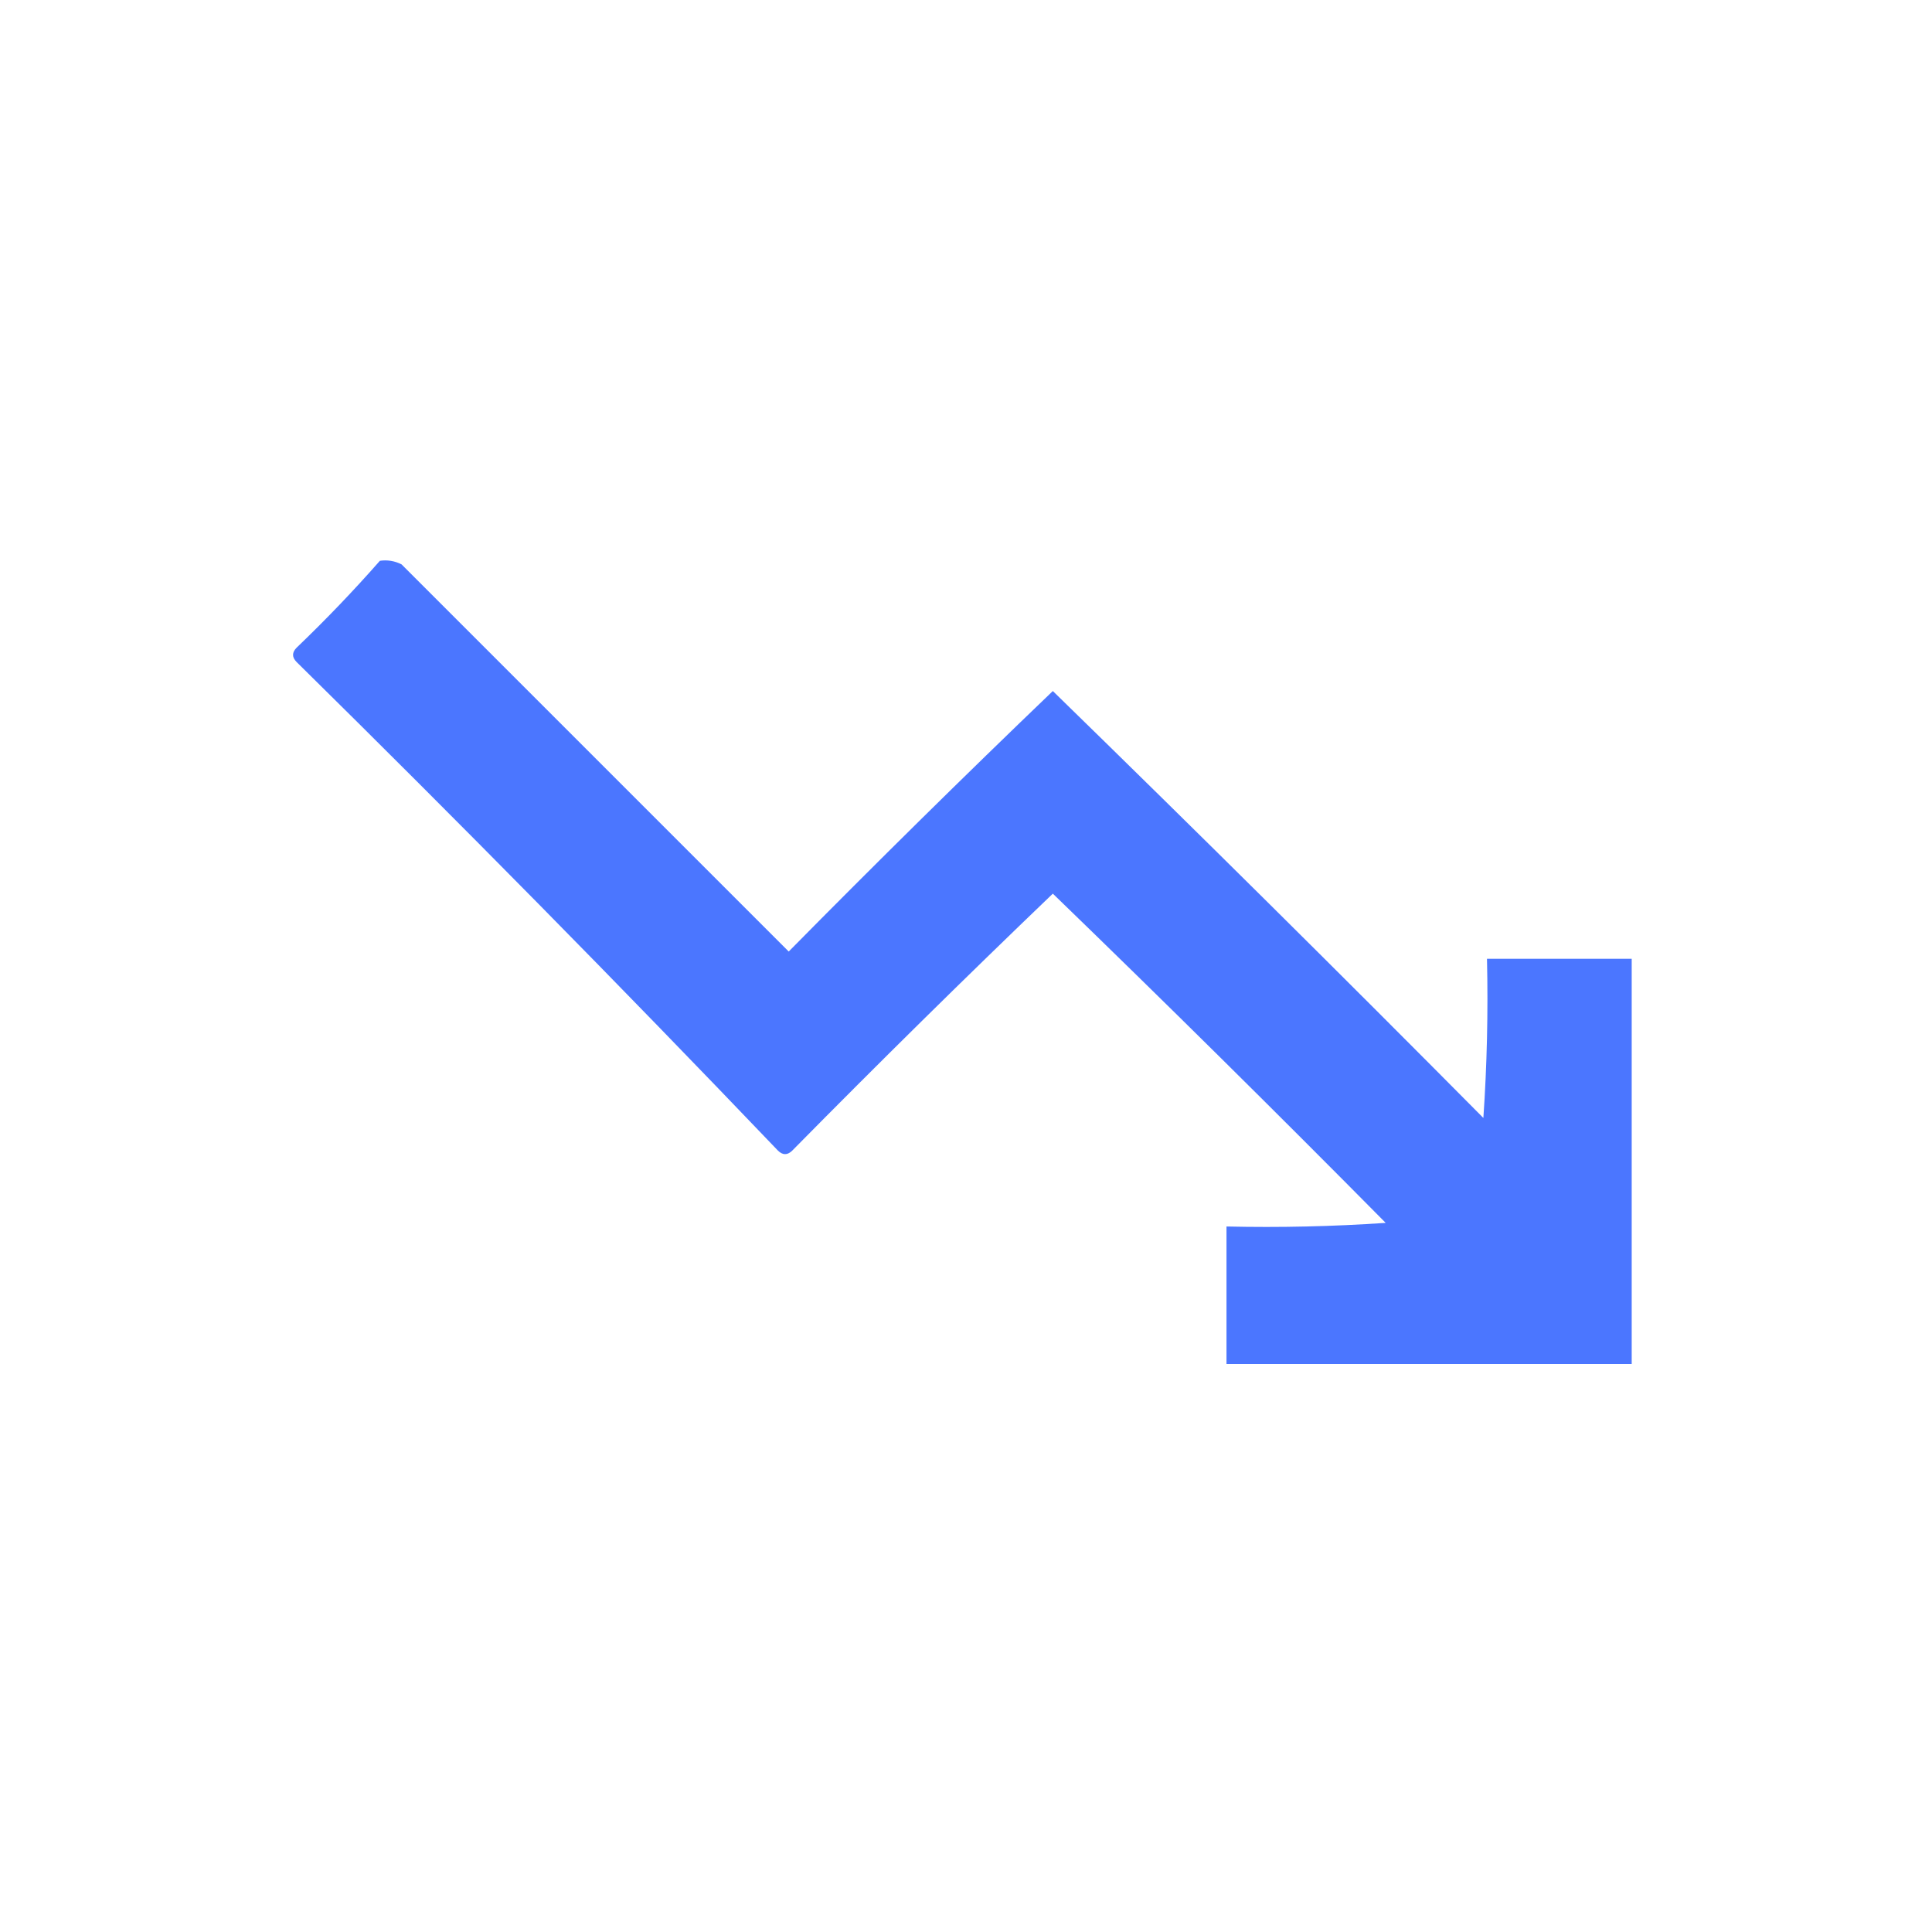
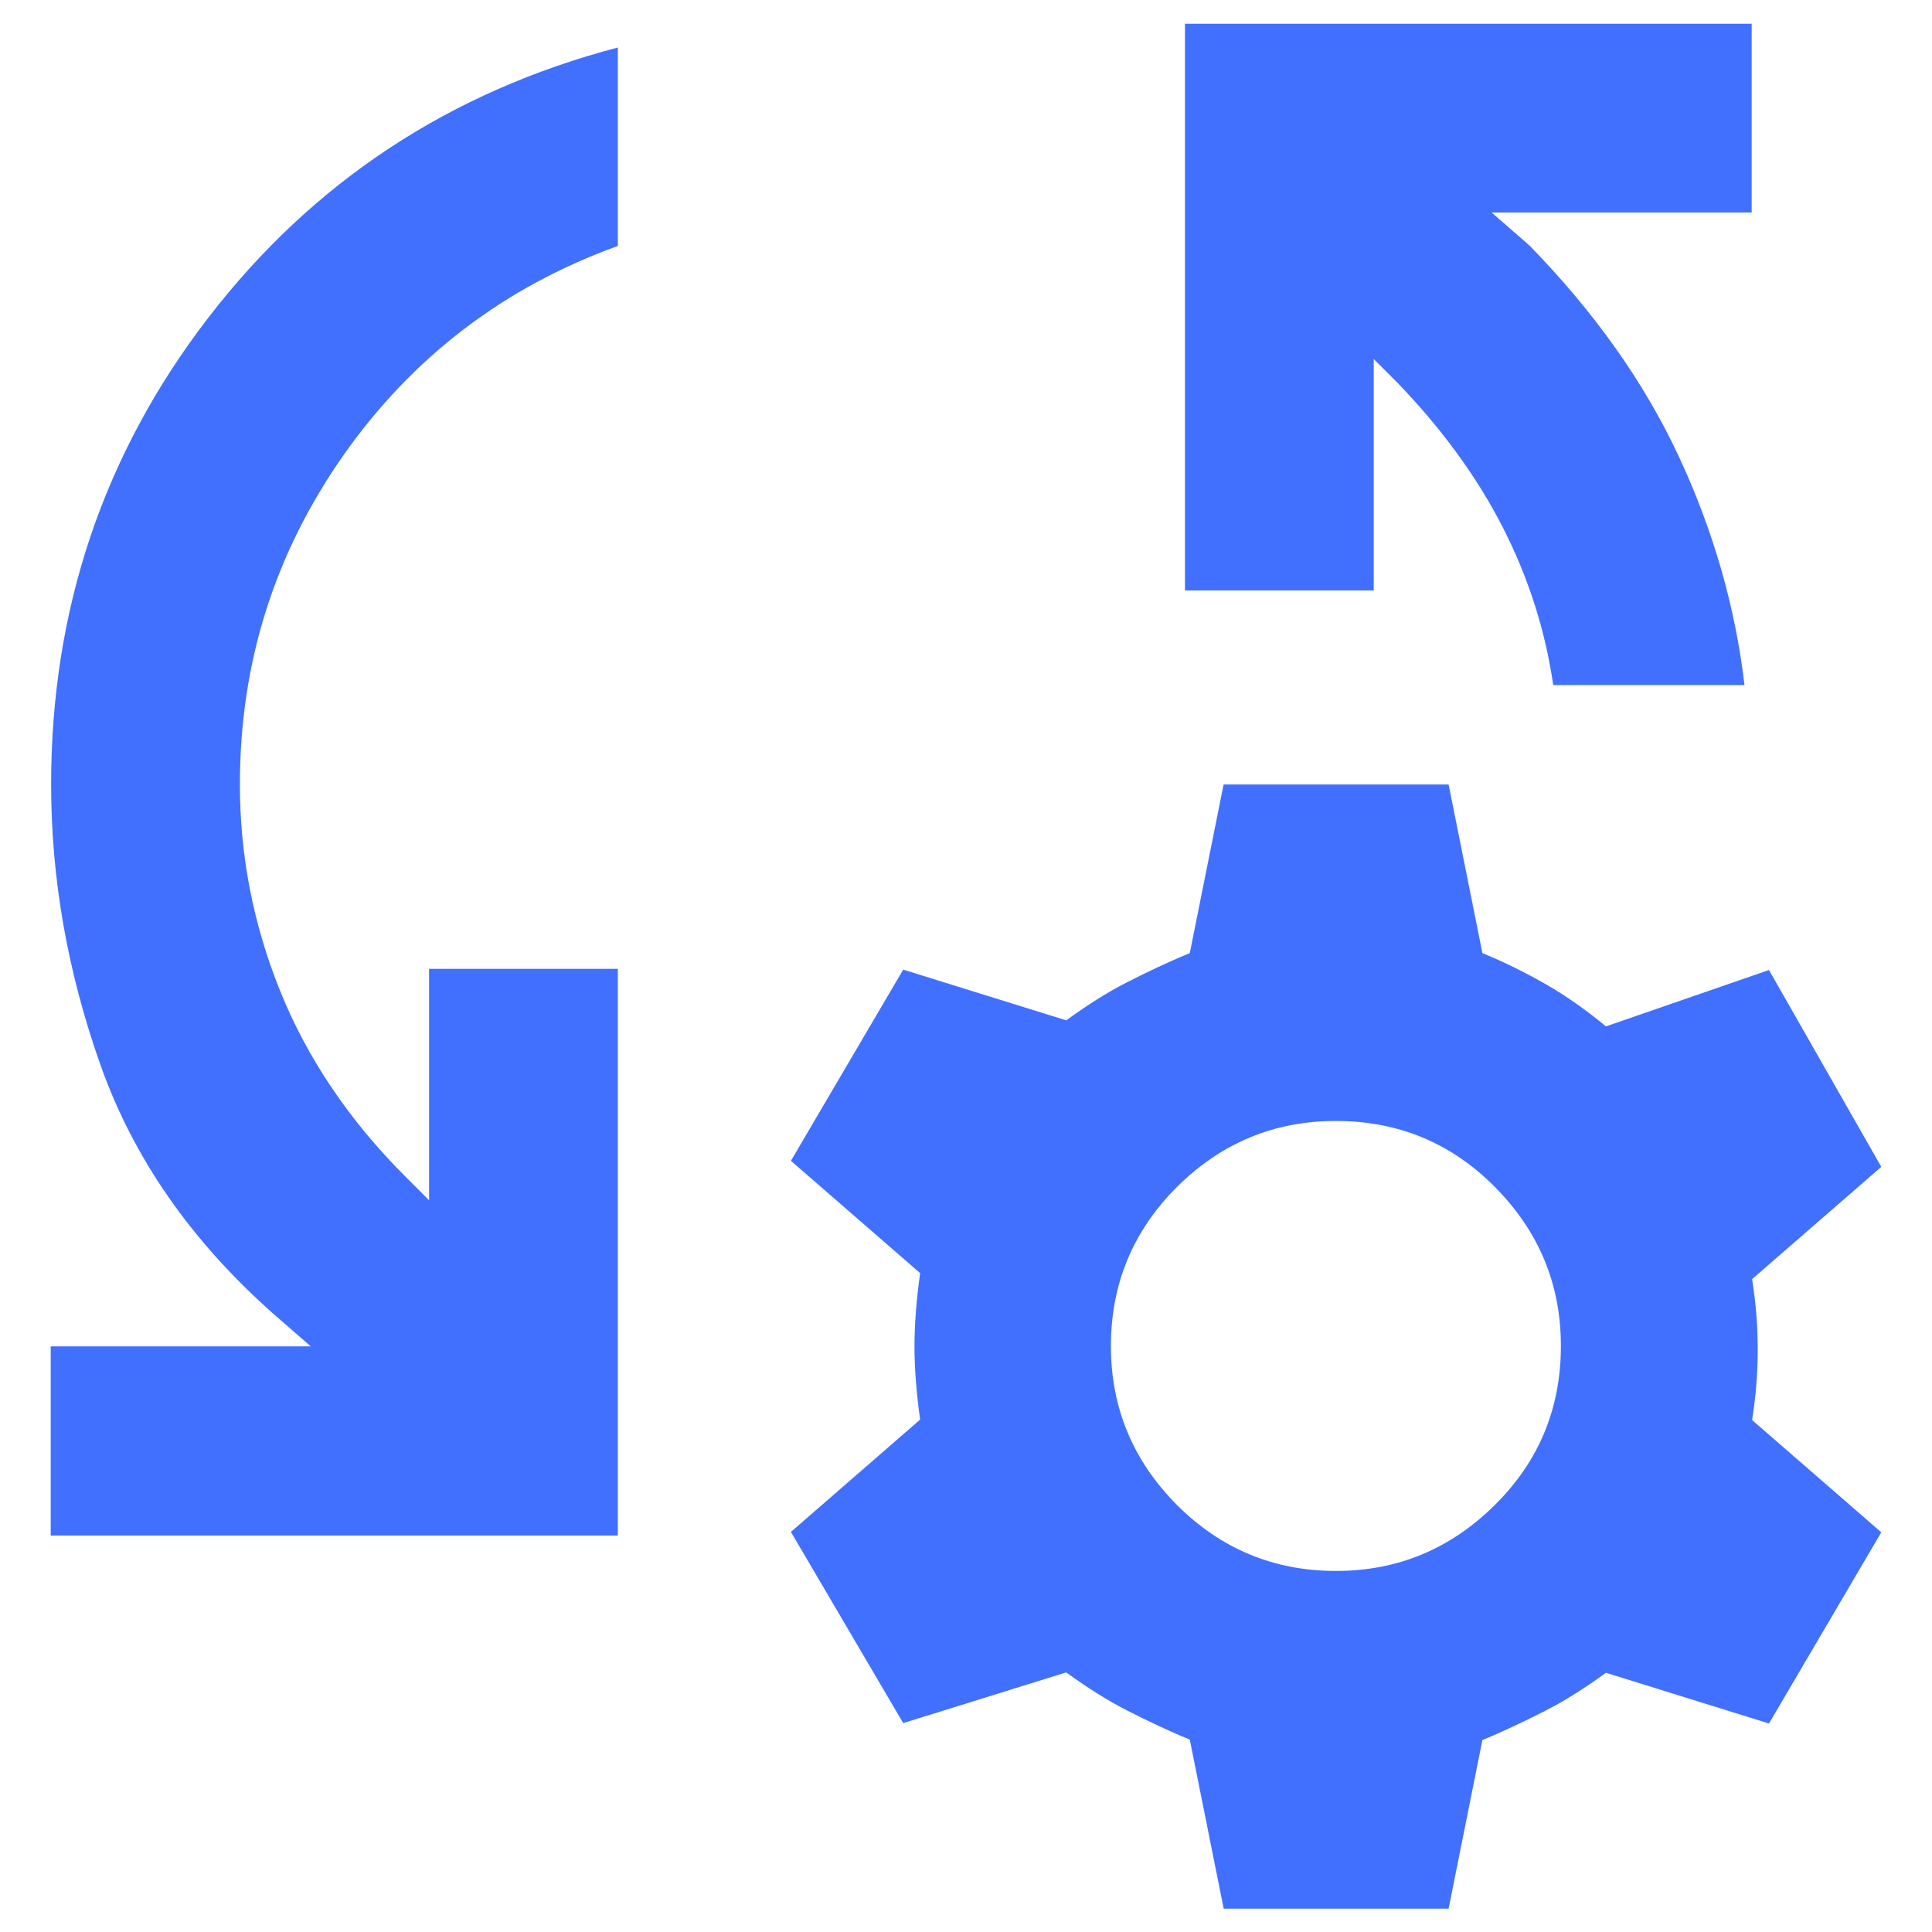
- <svg xmlns="http://www.w3.org/2000/svg" version="1.1" width="267px" height="267px" style="shape-rendering:geometricPrecision; text-rendering:geometricPrecision; image-rendering:optimizeQuality; fill-rule:evenodd; clip-rule:evenodd">
-   <g>
-     <path style="opacity:0.949" fill="#416fff" d="M 52.5,77.5 C 53.552,77.35 54.552,77.517 55.5,78C 73.333,95.833 91.167,113.667 109,131.5C 121.014,119.319 133.181,107.319 145.5,95.5C 165.486,114.986 185.32,134.653 205,154.5C 205.5,147.174 205.666,139.841 205.5,132.5C 212.167,132.5 218.833,132.5 225.5,132.5C 225.5,151.167 225.5,169.833 225.5,188.5C 206.833,188.5 188.167,188.5 169.5,188.5C 169.5,182.167 169.5,175.833 169.5,169.5C 176.841,169.666 184.174,169.5 191.5,169C 176.319,153.653 160.986,138.486 145.5,123.5C 133.347,135.152 121.347,146.986 109.5,159C 108.833,159.667 108.167,159.667 107.5,159C 85.695,136.195 63.529,113.695 41,91.5C 40.333,90.833 40.333,90.167 41,89.5C 45.037,85.631 48.87,81.631 52.5,77.5 Z" />
-   </g>
+ <svg xmlns="http://www.w3.org/2000/svg" id="Layer_1" data-name="Layer 1" viewBox="0 0 48 48">
+   <defs>
+     <style>
+       .cls-1 {
+         fill: #4170ff;
+         stroke-width: 0px;
+       }
+     </style>
+   </defs>
+   <path class="cls-1" d="M1.26,38.14v-4.69h6.46l-.94-.82c-2.03-1.8-3.46-3.85-4.28-6.16-.82-2.31-1.23-4.64-1.23-6.98,0-4.34,1.3-8.21,3.9-11.59,2.6-3.38,6-5.62,10.18-6.72v4.93c-2.82,1.02-5.09,2.75-6.81,5.19-1.72,2.45-2.58,5.17-2.58,8.19,0,1.76.33,3.47,1,5.13.67,1.66,1.7,3.2,3.11,4.61l.59.59v-5.75h4.69v14.08H1.26ZM43.34,17.02h-4.75c-.2-1.37-.62-2.68-1.26-3.93s-1.52-2.45-2.61-3.58l-.59-.59v5.75h-4.69V.59h14.08v4.69h-6.46l.94.82c1.6,1.64,2.84,3.38,3.7,5.22.86,1.84,1.41,3.74,1.64,5.69ZM30.4,47.41l-.84-4.19c-.56-.23-1.08-.48-1.57-.73s-.99-.57-1.5-.94l-4.05,1.26-2.79-4.75,3.21-2.79c-.09-.65-.14-1.26-.14-1.82s.05-1.16.14-1.82l-3.21-2.79,2.79-4.75,4.05,1.26c.51-.37,1.01-.69,1.5-.94s1.01-.5,1.57-.73l.84-4.19h5.59l.84,4.19c.56.23,1.08.49,1.57.77s.99.63,1.5,1.05l4.05-1.4,2.79,4.89-3.21,2.79c.09.56.14,1.14.14,1.75s-.05,1.19-.14,1.75l3.21,2.79-2.79,4.75-4.05-1.26c-.51.37-1.01.69-1.5.94s-1.01.5-1.57.73l-.84,4.19h-5.59ZM33.19,39.03c1.54,0,2.85-.55,3.95-1.64s1.64-2.41,1.64-3.95-.55-2.85-1.64-3.95-2.41-1.64-3.95-1.64-2.85.55-3.95,1.64c-1.09,1.09-1.64,2.41-1.64,3.95s.55,2.85,1.64,3.95c1.09,1.09,2.41,1.64,3.95,1.64Z" />
</svg>
